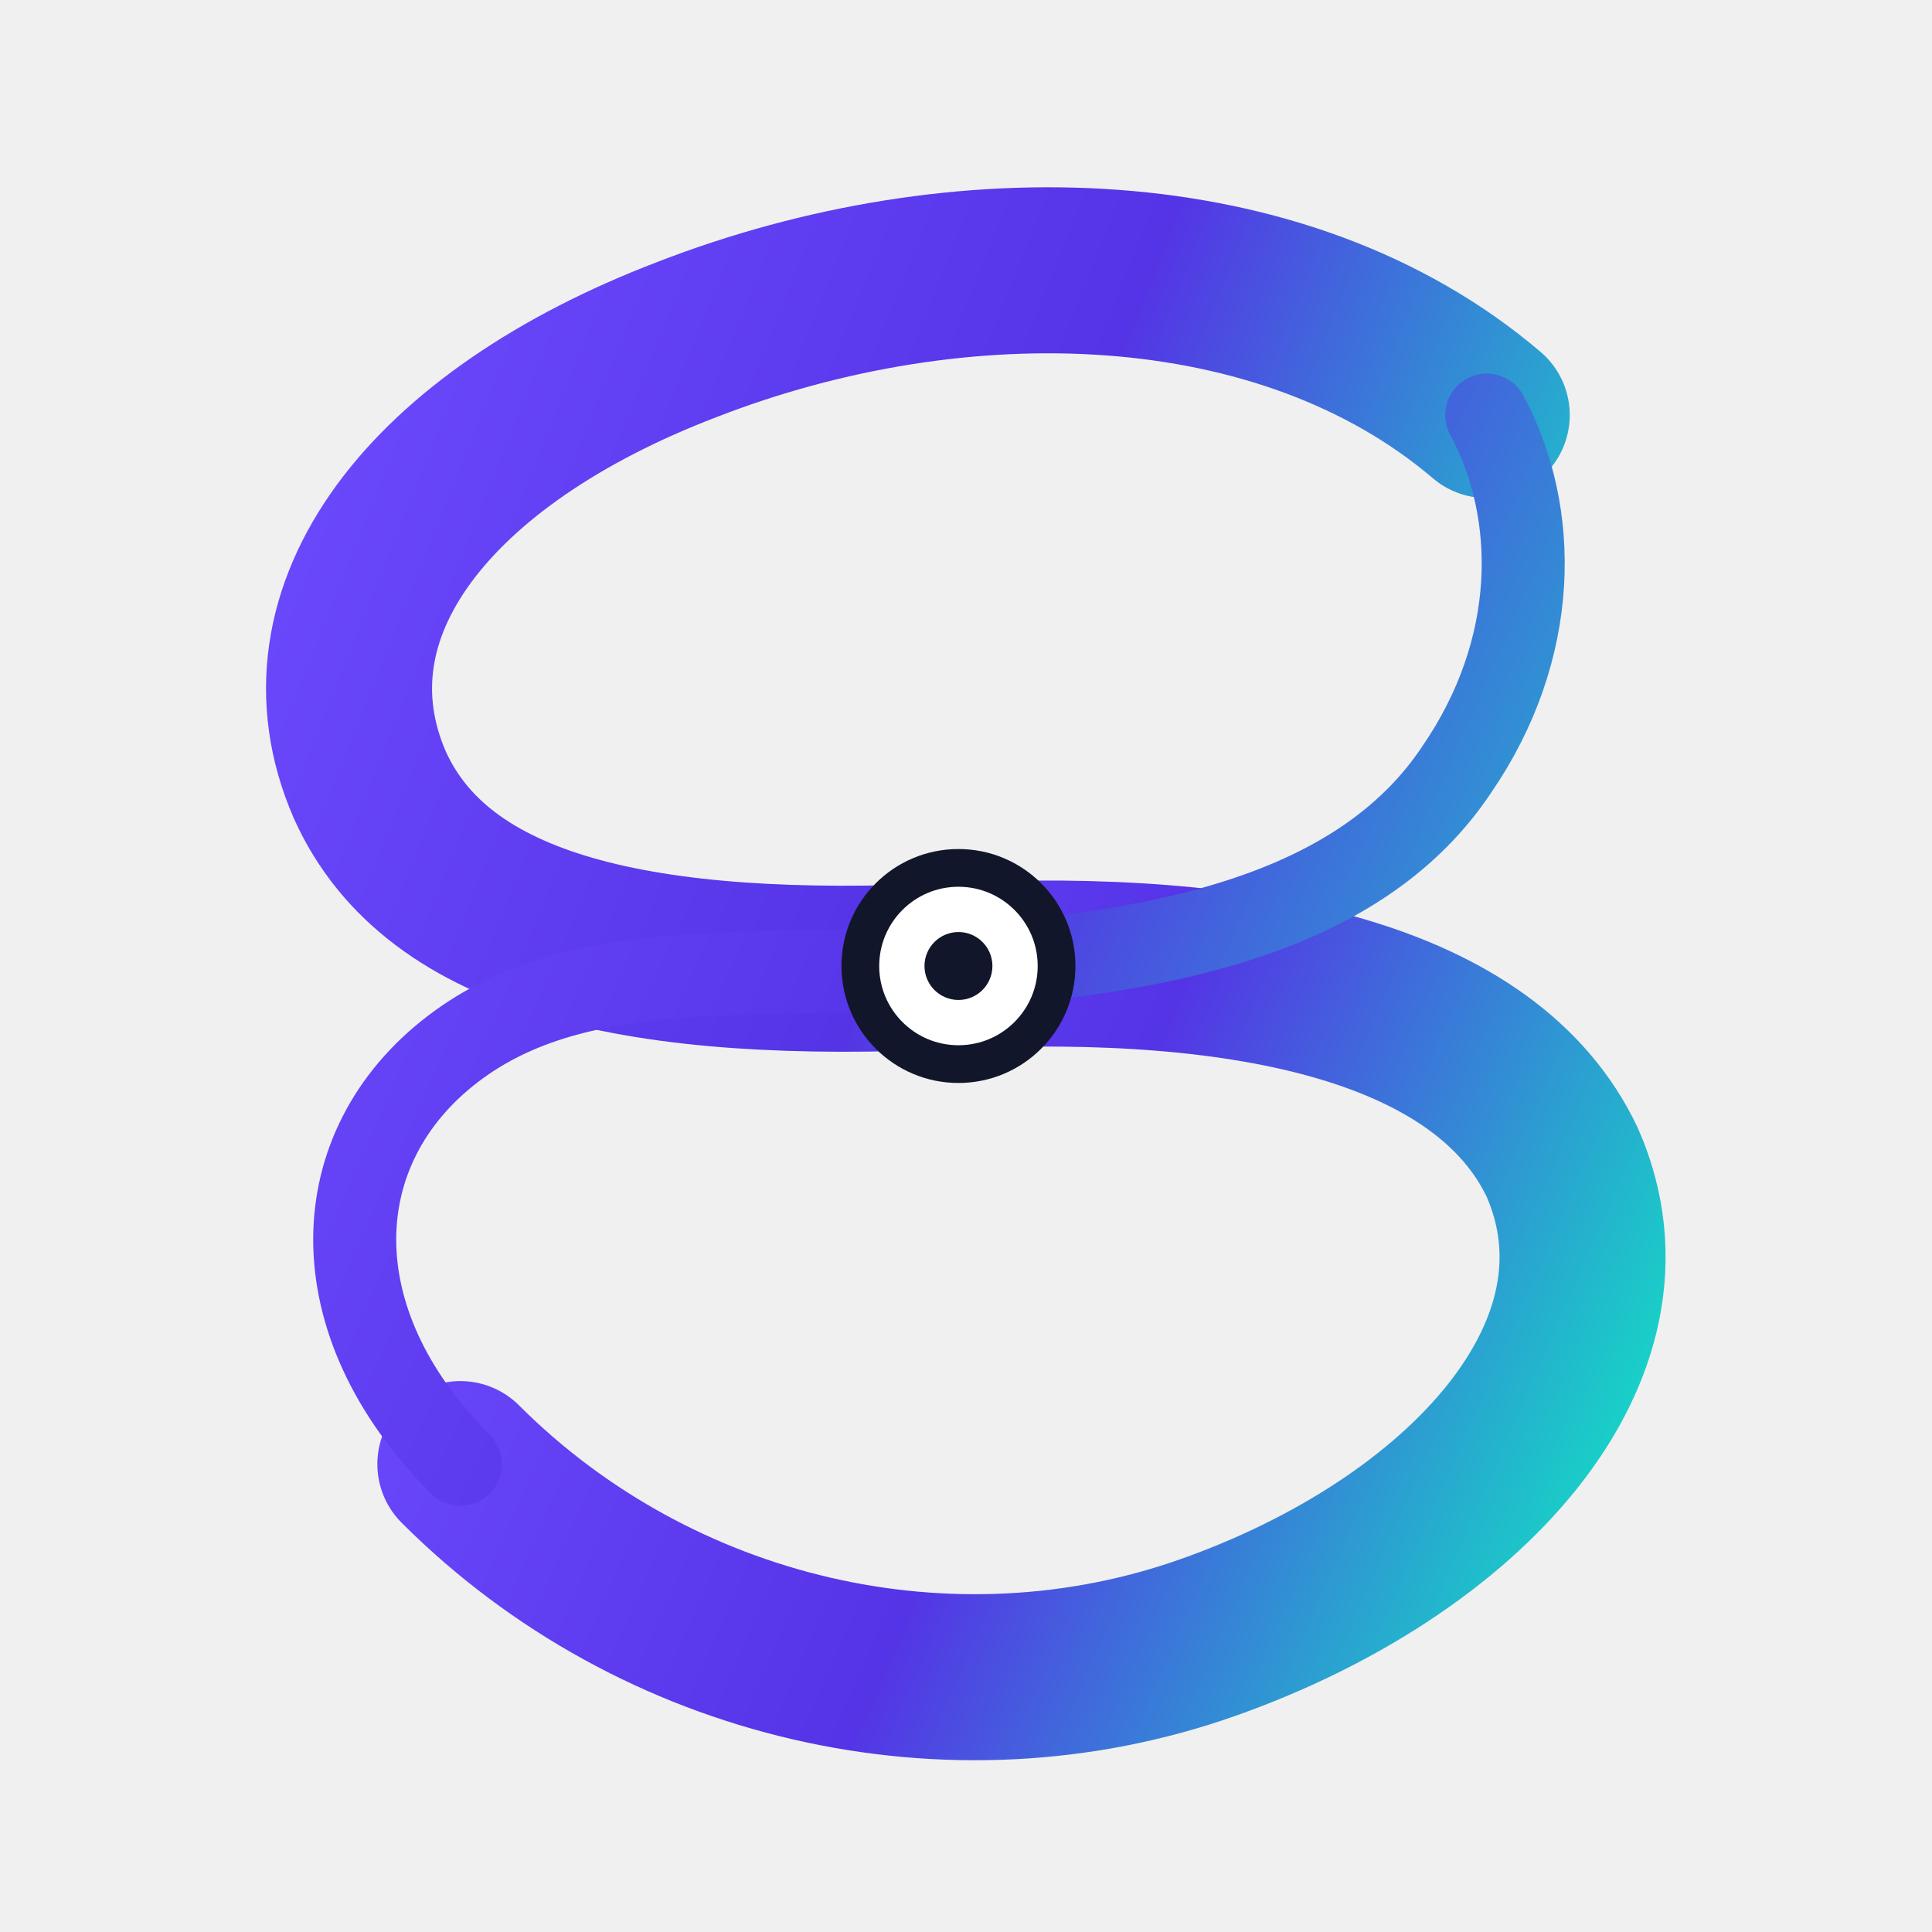
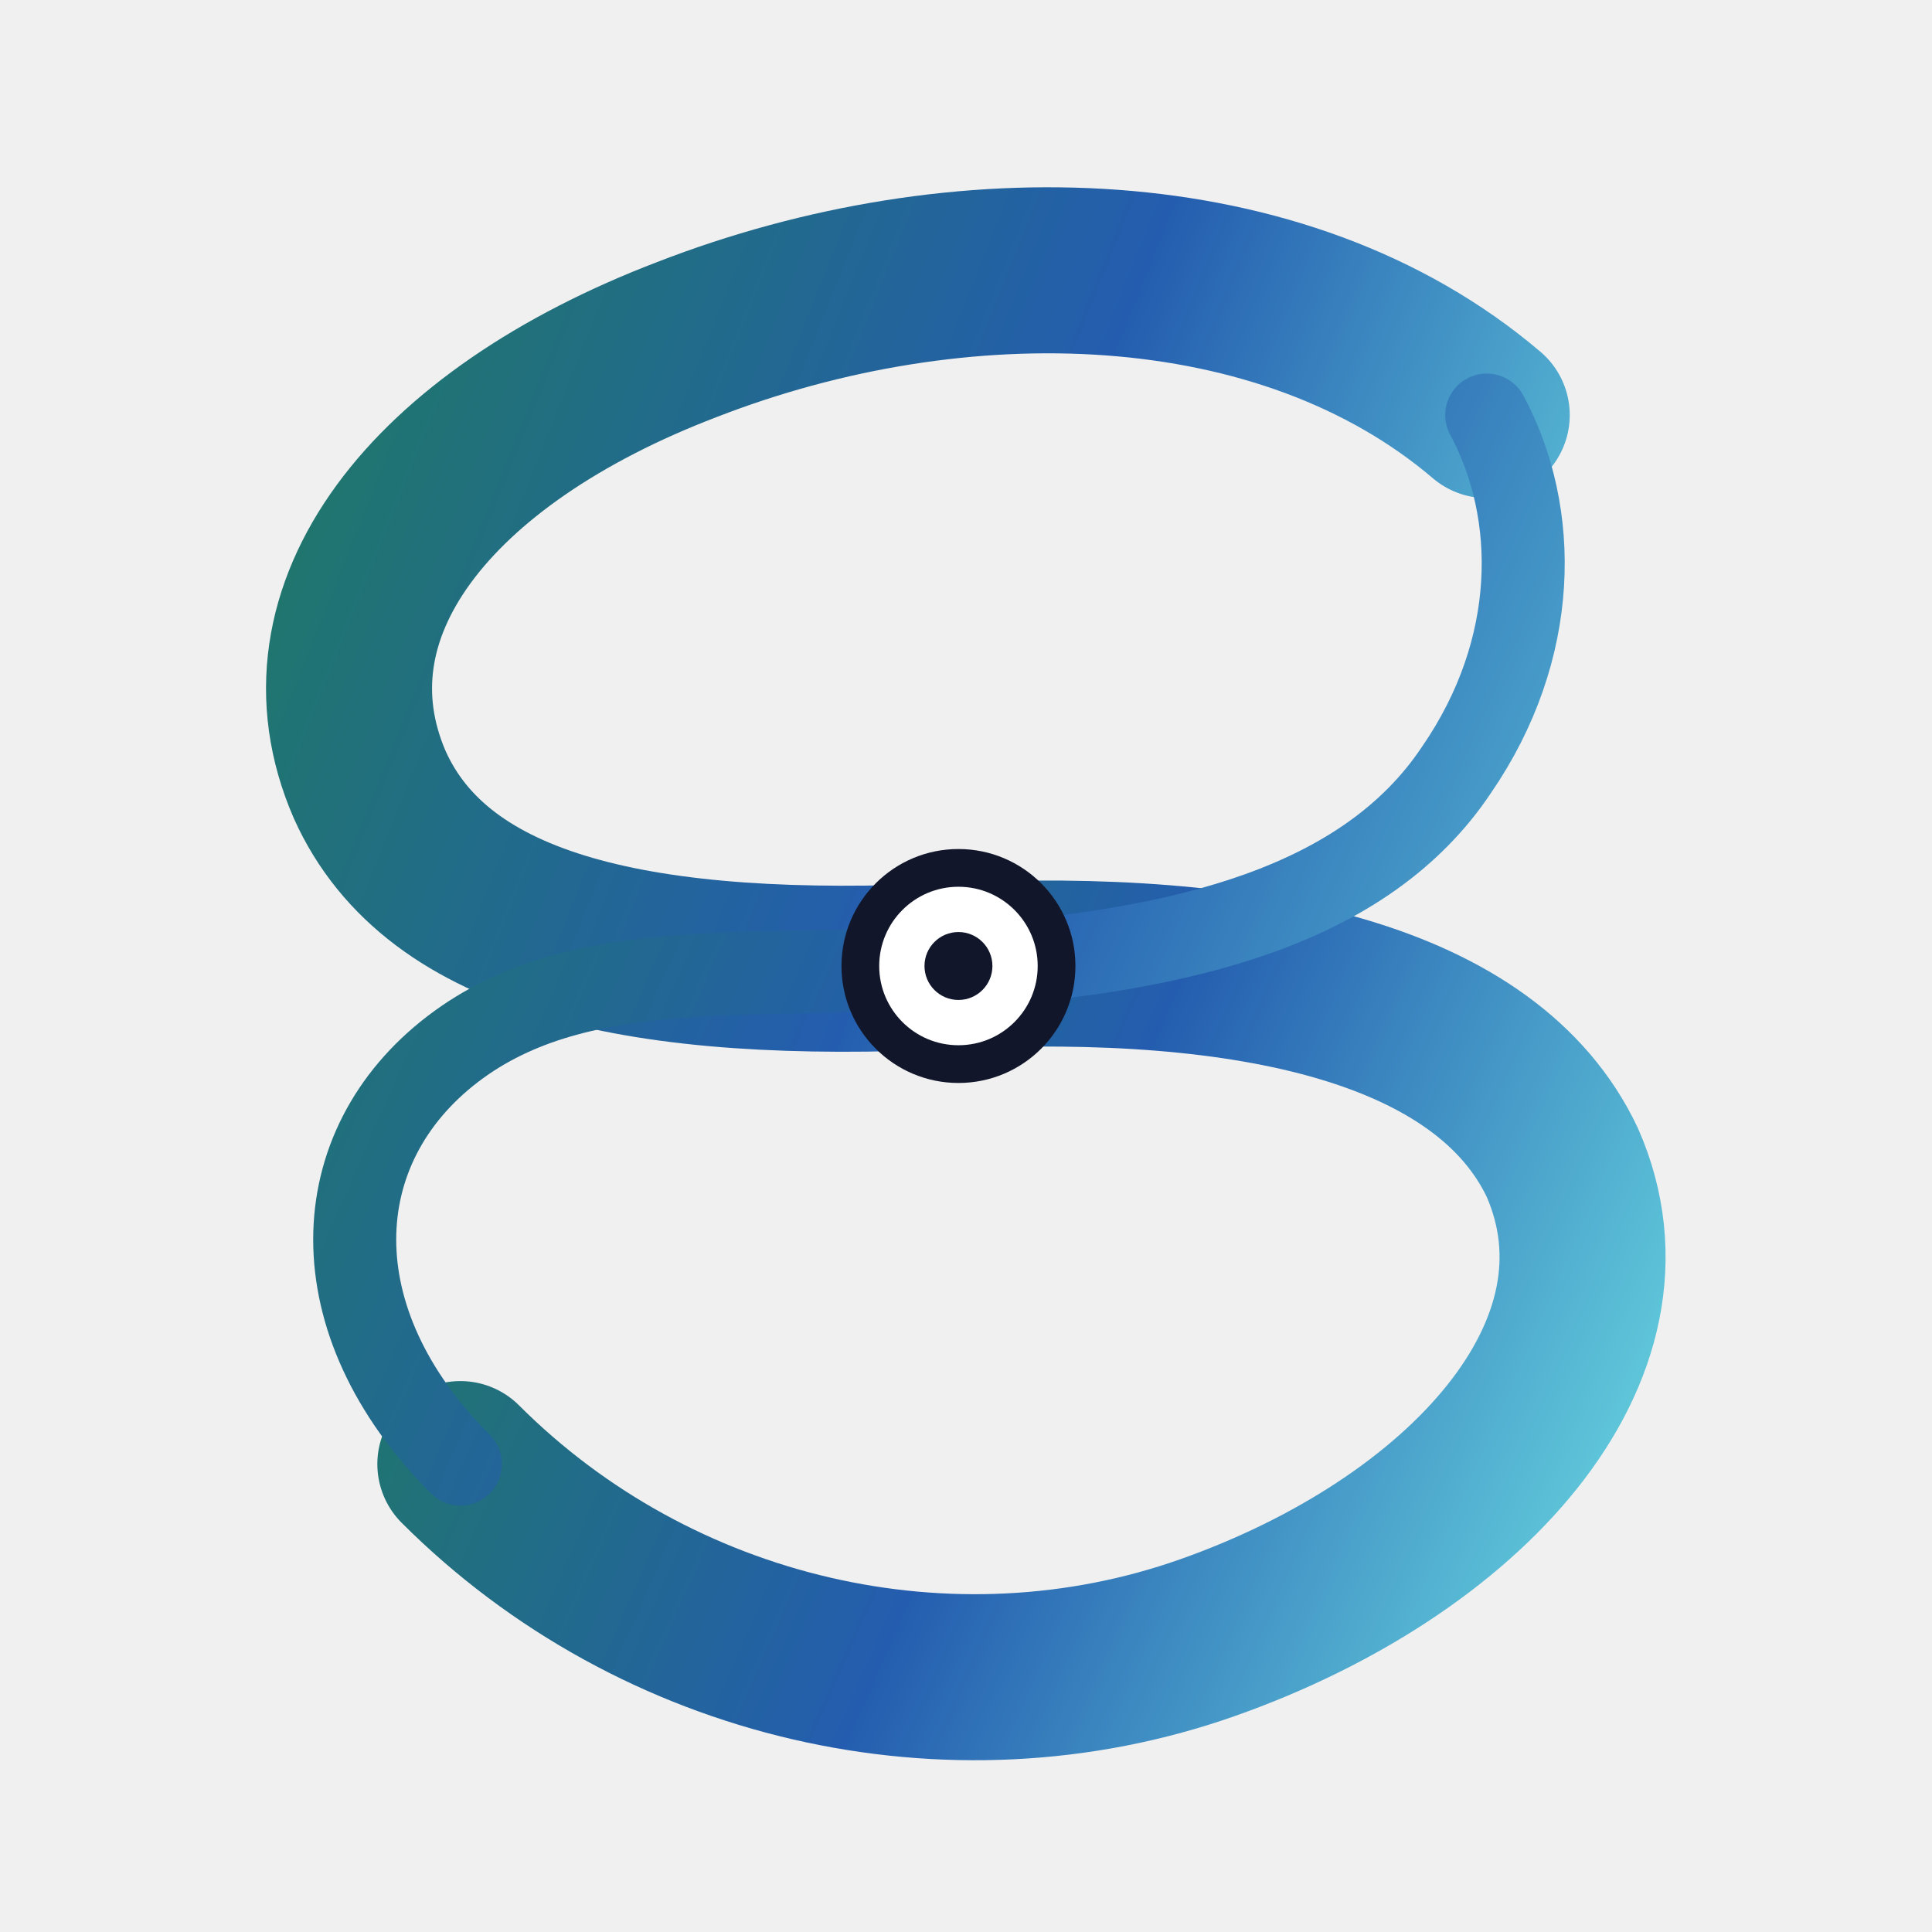
<svg xmlns="http://www.w3.org/2000/svg" viewBox="0 0 256 256" role="img" aria-label="SONARA Prism Wave">
  <defs>
    <linearGradient id="forge" x1="34" y1="38" x2="214" y2="110" gradientUnits="userSpaceOnUse">
-       <stop stop-color="#6E4BFF" />
-       <stop offset=".56" stop-color="#5533E6" />
-       <stop offset="1" stop-color="#12E1C4" />
+       <stop stop-color="#1F7A62" />
+       <stop offset=".56" stop-color="#245DAF" />
+       <stop offset="1" stop-color="#65D1DE" />
    </linearGradient>
    <linearGradient id="canvas" x1="30" y1="92" x2="220" y2="176" gradientUnits="userSpaceOnUse">
-       <stop stop-color="#6E4BFF" />
-       <stop offset=".5" stop-color="#5533E6" />
-       <stop offset="1" stop-color="#12E1C4" />
+       <stop stop-color="#1F7A62" />
+       <stop offset=".5" stop-color="#245DAF" />
+       <stop offset="1" stop-color="#65D1DE" />
    </linearGradient>
    <linearGradient id="signal" x1="44" y1="154" x2="208" y2="226" gradientUnits="userSpaceOnUse">
-       <stop stop-color="#6E4BFF" />
-       <stop offset=".52" stop-color="#5533E6" />
-       <stop offset="1" stop-color="#12E1C4" />
+       <stop stop-color="#1F7A62" />
+       <stop offset=".52" stop-color="#245DAF" />
+       <stop offset="1" stop-color="#65D1DE" />
    </linearGradient>
  </defs>
  <g fill="none" stroke-linecap="round">
    <path d="M197 55C170 32 127 31 91 45C57 58 39 81 49 104C58 124 85 130 126 128" stroke="url(#forge)" stroke-width="22" />
    <path d="M126 128C166 126 197 133 207 154C218 179 194 205 160 217C126 229 87 220 61 194" stroke="url(#signal)" stroke-width="22" />
    <path d="M61 194C42 175 43 152 60 139C77 126 101 130 128 128C157 126 181 120 193 102C204 86 204 68 197 55" stroke="url(#canvas)" stroke-width="11" />
  </g>
  <circle cx="127" cy="128" r="13" fill="#FFFFFF" stroke="#11162A" stroke-width="5" />
  <circle cx="127" cy="128" r="4.5" fill="#11162A" />
</svg>
